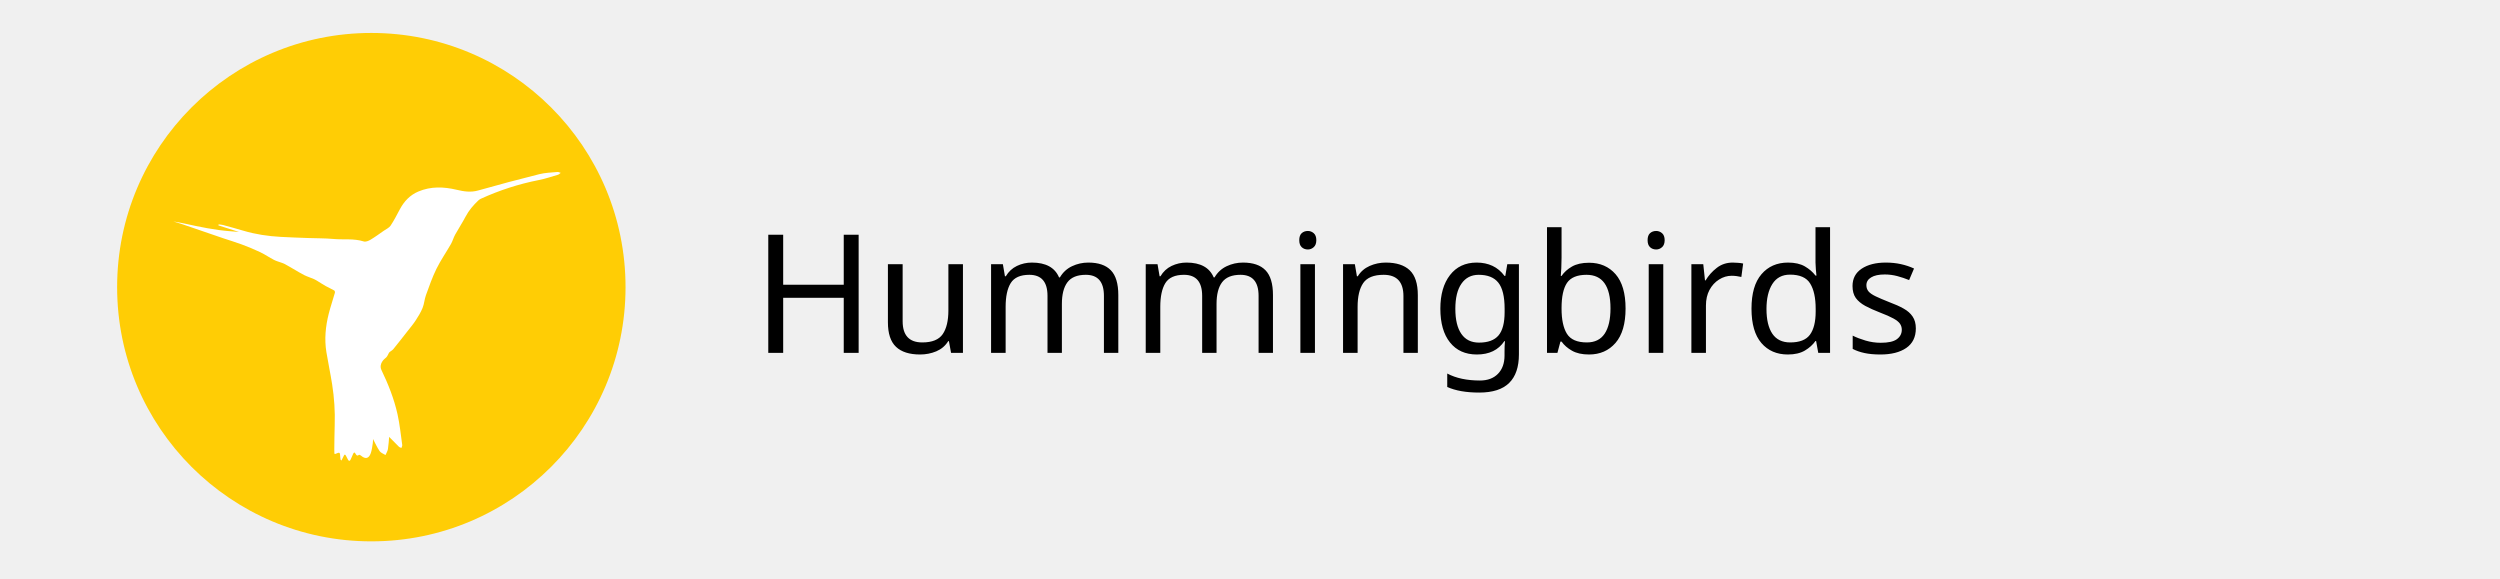
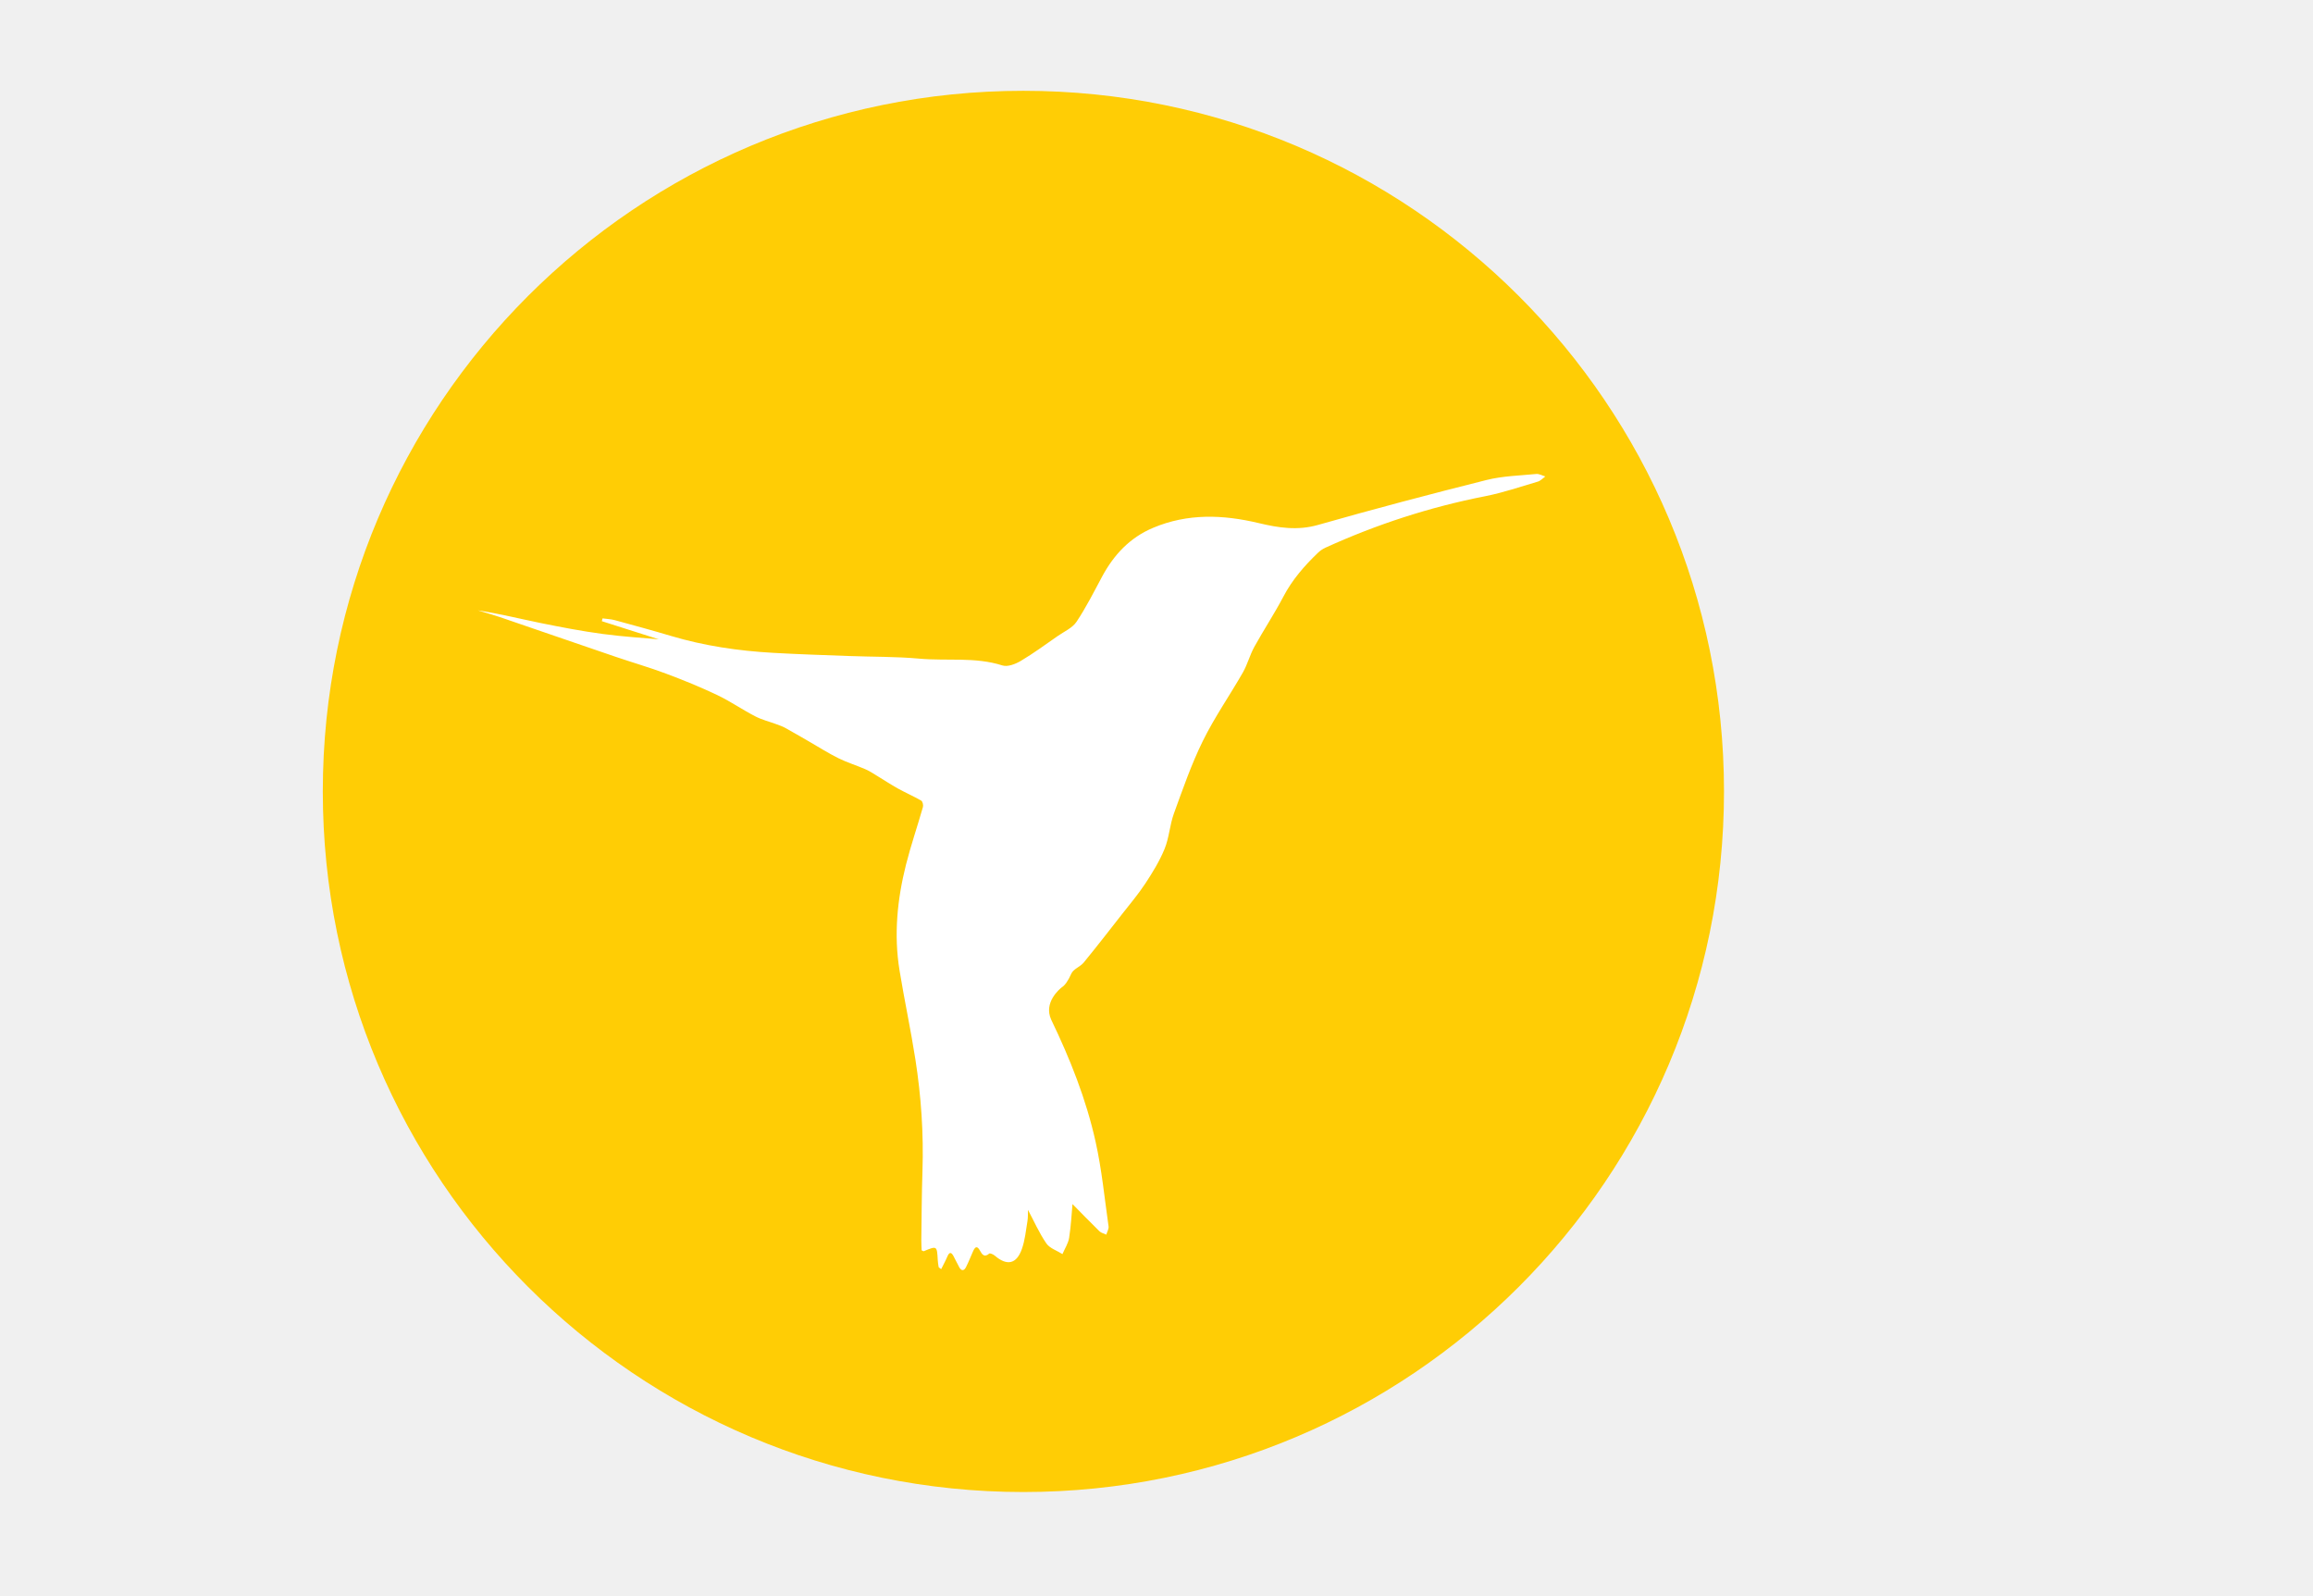
- <svg xmlns="http://www.w3.org/2000/svg" version="1.1" id="Layer_1" x="0px" y="0px" width="453.441px" height="105px" viewBox="0 0 453.441 105" enable-background="new 0 0 453.441 105" xml:space="preserve">
+ <svg xmlns="http://www.w3.org/2000/svg" version="1.1" id="Layer_1" x="0px" y="0px" width="152.221px" height="105px" viewBox="0 0 152.221 105" enable-background="new 0 0 152.221 105" xml:space="preserve">
  <circle fill="#FFCD05" cx="67.351" cy="52.083" r="46.107" />
-   <path fill="#FFFFFF" d="M31.444,40.167c0.487,0.149,0.981,0.284,1.463,0.447c2.539,0.868,5.075,1.747,7.614,2.611  c1.101,0.375,2.218,0.696,3.306,1.104c1.142,0.427,2.272,0.887,3.371,1.41c0.86,0.41,1.653,0.962,2.502,1.401  c0.438,0.228,0.935,0.349,1.403,0.523c0.188,0.07,0.377,0.134,0.553,0.228c0.523,0.289,1.038,0.591,1.557,0.889  c0.653,0.374,1.288,0.783,1.963,1.117c0.569,0.283,1.188,0.47,1.773,0.724c0.285,0.122,0.544,0.3,0.811,0.461  c0.443,0.267,0.875,0.557,1.327,0.807c0.507,0.28,1.039,0.512,1.539,0.8c0.093,0.054,0.15,0.297,0.113,0.422  c-0.361,1.268-0.793,2.52-1.116,3.798c-0.574,2.286-0.807,4.61-0.423,6.956c0.319,1.955,0.737,3.893,1.043,5.851  c0.38,2.435,0.547,4.89,0.465,7.361c-0.05,1.502-0.055,3.006-0.075,4.508c-0.002,0.238,0.014,0.478,0.02,0.697  c0.074,0.034,0.117,0.071,0.139,0.06c0.872-0.361,0.871-0.361,0.922,0.57c0.008,0.159,0.034,0.316,0.059,0.471  c0.007,0.03,0.058,0.051,0.166,0.139c0.146-0.293,0.295-0.563,0.414-0.844c0.131-0.305,0.259-0.27,0.395-0.019  c0.135,0.245,0.249,0.5,0.385,0.743c0.143,0.26,0.316,0.232,0.438-0.008c0.172-0.336,0.307-0.69,0.462-1.037  c0.124-0.275,0.255-0.43,0.464-0.047c0.127,0.231,0.277,0.474,0.604,0.19c0.047-0.043,0.264,0.047,0.356,0.126  c0.81,0.701,1.444,0.575,1.798-0.443c0.201-0.578,0.262-1.207,0.362-1.816c0.044-0.266,0.026-0.537,0.036-0.746  c0.391,0.732,0.732,1.514,1.207,2.206c0.223,0.323,0.699,0.475,1.061,0.705c0.152-0.359,0.383-0.704,0.441-1.079  c0.127-0.818,0.168-1.652,0.219-2.214c0.479,0.485,1.118,1.145,1.775,1.79c0.113,0.111,0.3,0.15,0.451,0.222  c0.053-0.183,0.172-0.371,0.149-0.54c-0.265-1.861-0.446-3.742-0.854-5.572c-0.621-2.799-1.676-5.449-2.918-8.027  c-0.004-0.006-0.004-0.012-0.006-0.016c-0.516-1.132,0.574-2.022,0.693-2.115c0.006-0.004,0.01-0.008,0.01-0.008  c0.211-0.138,0.404-0.408,0.624-0.9c0.136-0.305,0.587-0.45,0.815-0.729c0.857-1.047,1.688-2.118,2.521-3.183  c0.521-0.668,1.073-1.316,1.537-2.023c0.477-0.725,0.939-1.479,1.266-2.279c0.299-0.732,0.338-1.564,0.608-2.311  c0.587-1.613,1.151-3.249,1.907-4.784c0.766-1.557,1.771-2.996,2.635-4.508c0.305-0.534,0.459-1.153,0.756-1.691  c0.615-1.113,1.32-2.176,1.91-3.301c0.584-1.117,1.389-2.037,2.283-2.893c0.141-0.135,0.312-0.251,0.492-0.332  c3.369-1.534,6.865-2.67,10.505-3.384c1.175-0.231,2.319-0.623,3.47-0.962c0.18-0.054,0.327-0.223,0.488-0.338  c-0.2-0.059-0.405-0.182-0.596-0.163c-1.096,0.106-2.217,0.131-3.275,0.397c-3.711,0.932-7.412,1.908-11.092,2.957  c-1.35,0.384-2.609,0.186-3.895-0.122c-2.351-0.561-4.676-0.65-6.957,0.312c-1.527,0.644-2.582,1.774-3.354,3.212  c-0.537,1.003-1.053,2.027-1.682,2.971c-0.271,0.405-0.807,0.638-1.232,0.933c-0.805,0.559-1.596,1.143-2.436,1.642  c-0.347,0.206-0.863,0.408-1.205,0.299c-1.803-0.578-3.664-0.282-5.49-0.45c-1.531-0.139-3.076-0.113-4.616-0.172  c-1.661-0.061-3.321-0.114-4.981-0.208c-2.283-0.128-4.537-0.459-6.736-1.115c-1.227-0.366-2.465-0.703-3.698-1.038  c-0.261-0.07-0.533-0.078-0.799-0.115c-0.015,0.062-0.03,0.122-0.046,0.184c1.38,0.439,2.759,0.878,3.748,1.193  c-0.969-0.089-2.346-0.17-3.707-0.354c-1.368-0.184-2.731-0.446-4.086-0.721C34.194,40.718,32.837,40.38,31.444,40.167z" />
-   <text transform="matrix(1 0 0 1 136.4409 64)" font-family="'Sansation-Regular'" font-size="30">Hummingbirds</text>
+   <path fill="#FFFFFF" d="M31.444,40.167c0.487,0.149,0.981,0.284,1.463,0.447c2.539,0.868,5.075,1.747,7.614,2.611  c1.101,0.375,2.218,0.696,3.306,1.104c1.142,0.427,2.272,0.887,3.371,1.41c0.86,0.41,1.653,0.962,2.502,1.401  c0.438,0.228,0.935,0.349,1.403,0.523c0.188,0.07,0.377,0.134,0.553,0.228c0.523,0.289,1.038,0.591,1.557,0.889  c0.653,0.374,1.288,0.783,1.963,1.117c0.569,0.283,1.188,0.47,1.773,0.724c0.285,0.122,0.544,0.3,0.811,0.461  c0.443,0.267,0.875,0.557,1.327,0.807c0.507,0.28,1.039,0.512,1.539,0.8c0.093,0.054,0.15,0.297,0.113,0.422  c-0.361,1.268-0.793,2.52-1.116,3.798c-0.574,2.286-0.807,4.61-0.423,6.956c0.319,1.955,0.737,3.893,1.043,5.851  c0.38,2.435,0.547,4.89,0.465,7.361c-0.05,1.502-0.055,3.006-0.075,4.508c-0.002,0.238,0.014,0.478,0.02,0.697  c0.074,0.034,0.117,0.071,0.139,0.06c0.872-0.361,0.871-0.361,0.922,0.57c0.008,0.158,0.034,0.316,0.059,0.471  c0.007,0.03,0.058,0.051,0.166,0.139c0.146-0.293,0.295-0.562,0.414-0.844c0.131-0.305,0.259-0.27,0.395-0.019  c0.135,0.245,0.249,0.5,0.385,0.743c0.143,0.26,0.316,0.231,0.438-0.008c0.172-0.336,0.307-0.69,0.462-1.037  c0.124-0.275,0.255-0.431,0.464-0.047c0.127,0.23,0.277,0.474,0.604,0.189c0.047-0.043,0.264,0.047,0.356,0.126  c0.81,0.701,1.444,0.575,1.798-0.442c0.201-0.578,0.262-1.207,0.362-1.816c0.044-0.266,0.026-0.537,0.036-0.746  c0.391,0.732,0.732,1.514,1.207,2.206c0.223,0.323,0.699,0.475,1.061,0.705c0.152-0.359,0.383-0.704,0.441-1.079  c0.127-0.818,0.168-1.652,0.219-2.214c0.479,0.485,1.118,1.145,1.775,1.79c0.113,0.111,0.3,0.15,0.451,0.222  c0.053-0.183,0.172-0.371,0.149-0.54c-0.265-1.861-0.446-3.742-0.854-5.572c-0.621-2.799-1.676-5.449-2.918-8.027  c-0.004-0.006-0.004-0.012-0.006-0.016c-0.516-1.132,0.574-2.021,0.693-2.115c0.006-0.004,0.01-0.008,0.01-0.008  c0.211-0.138,0.404-0.408,0.624-0.899c0.136-0.306,0.587-0.45,0.815-0.729c0.857-1.047,1.688-2.117,2.521-3.183  c0.521-0.668,1.073-1.316,1.537-2.022c0.477-0.726,0.939-1.479,1.266-2.279c0.299-0.732,0.338-1.564,0.608-2.312  c0.587-1.613,1.151-3.249,1.907-4.784c0.766-1.557,1.771-2.996,2.635-4.508c0.305-0.534,0.459-1.153,0.756-1.691  c0.615-1.113,1.32-2.176,1.91-3.301c0.584-1.117,1.389-2.037,2.283-2.893c0.141-0.135,0.312-0.251,0.492-0.332  c3.369-1.534,6.865-2.67,10.505-3.384c1.175-0.231,2.319-0.623,3.47-0.962c0.18-0.054,0.327-0.223,0.488-0.338  c-0.2-0.059-0.405-0.182-0.596-0.163c-1.096,0.106-2.217,0.131-3.275,0.397c-3.711,0.932-7.412,1.908-11.092,2.957  c-1.35,0.384-2.609,0.186-3.895-0.122c-2.351-0.561-4.676-0.65-6.957,0.312c-1.527,0.644-2.582,1.774-3.354,3.212  c-0.537,1.003-1.053,2.027-1.682,2.971c-0.271,0.405-0.807,0.638-1.232,0.933c-0.805,0.559-1.596,1.143-2.436,1.642  c-0.347,0.206-0.863,0.408-1.205,0.299c-1.803-0.578-3.664-0.282-5.49-0.45c-1.531-0.139-3.076-0.113-4.616-0.172  c-1.661-0.061-3.321-0.114-4.981-0.208c-2.283-0.128-4.537-0.459-6.736-1.115c-1.227-0.366-2.465-0.703-3.698-1.038  c-0.261-0.07-0.533-0.078-0.799-0.115c-0.015,0.062-0.03,0.122-0.046,0.184c1.38,0.439,2.759,0.878,3.748,1.193  c-0.969-0.089-2.346-0.17-3.707-0.354c-1.368-0.184-2.731-0.446-4.086-0.721C34.194,40.718,32.837,40.38,31.444,40.167z" />
</svg>
